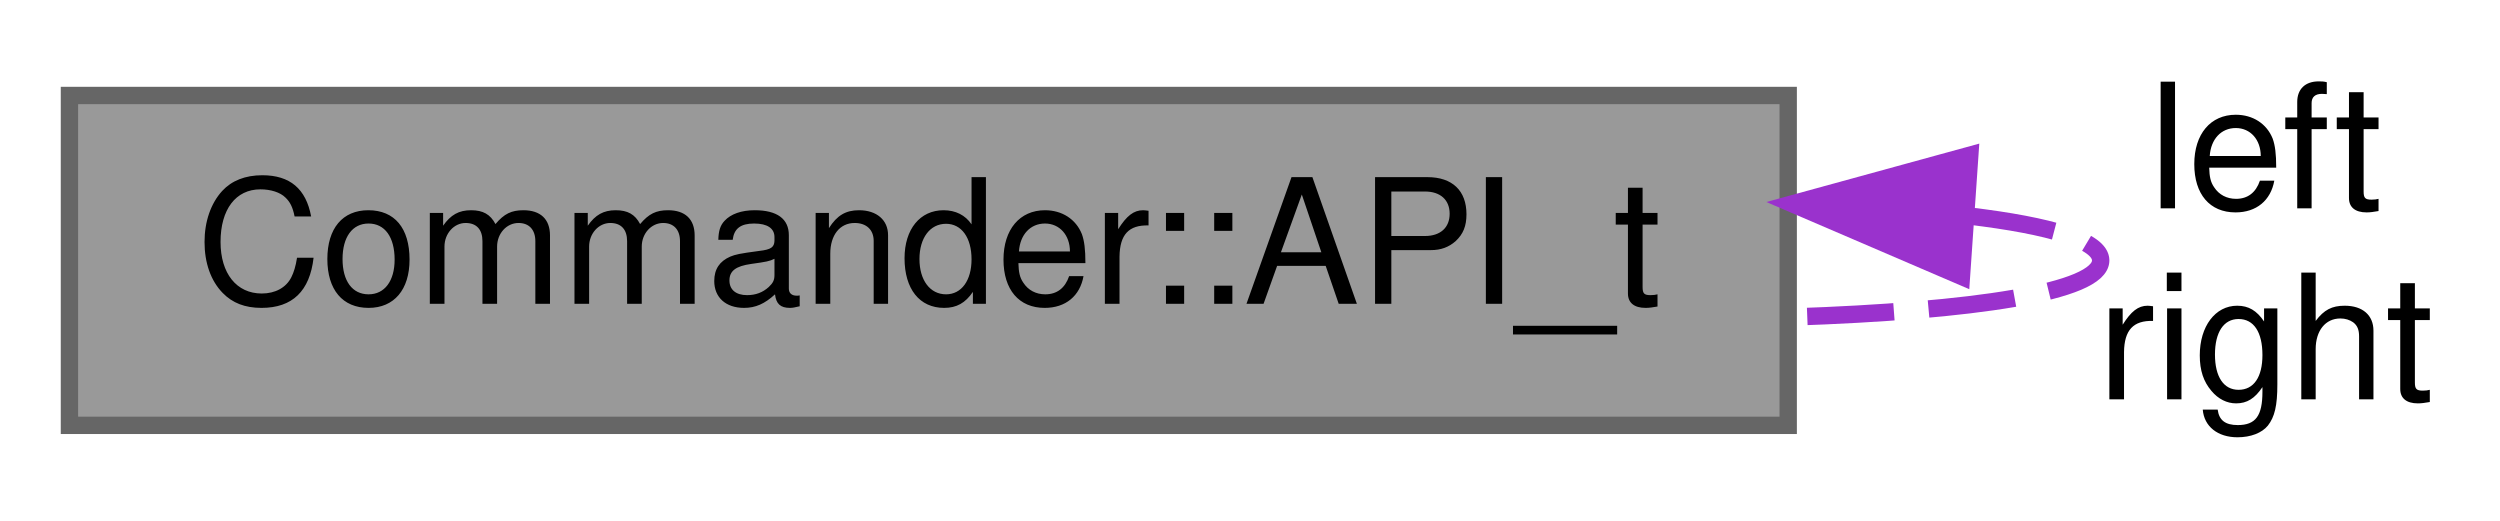
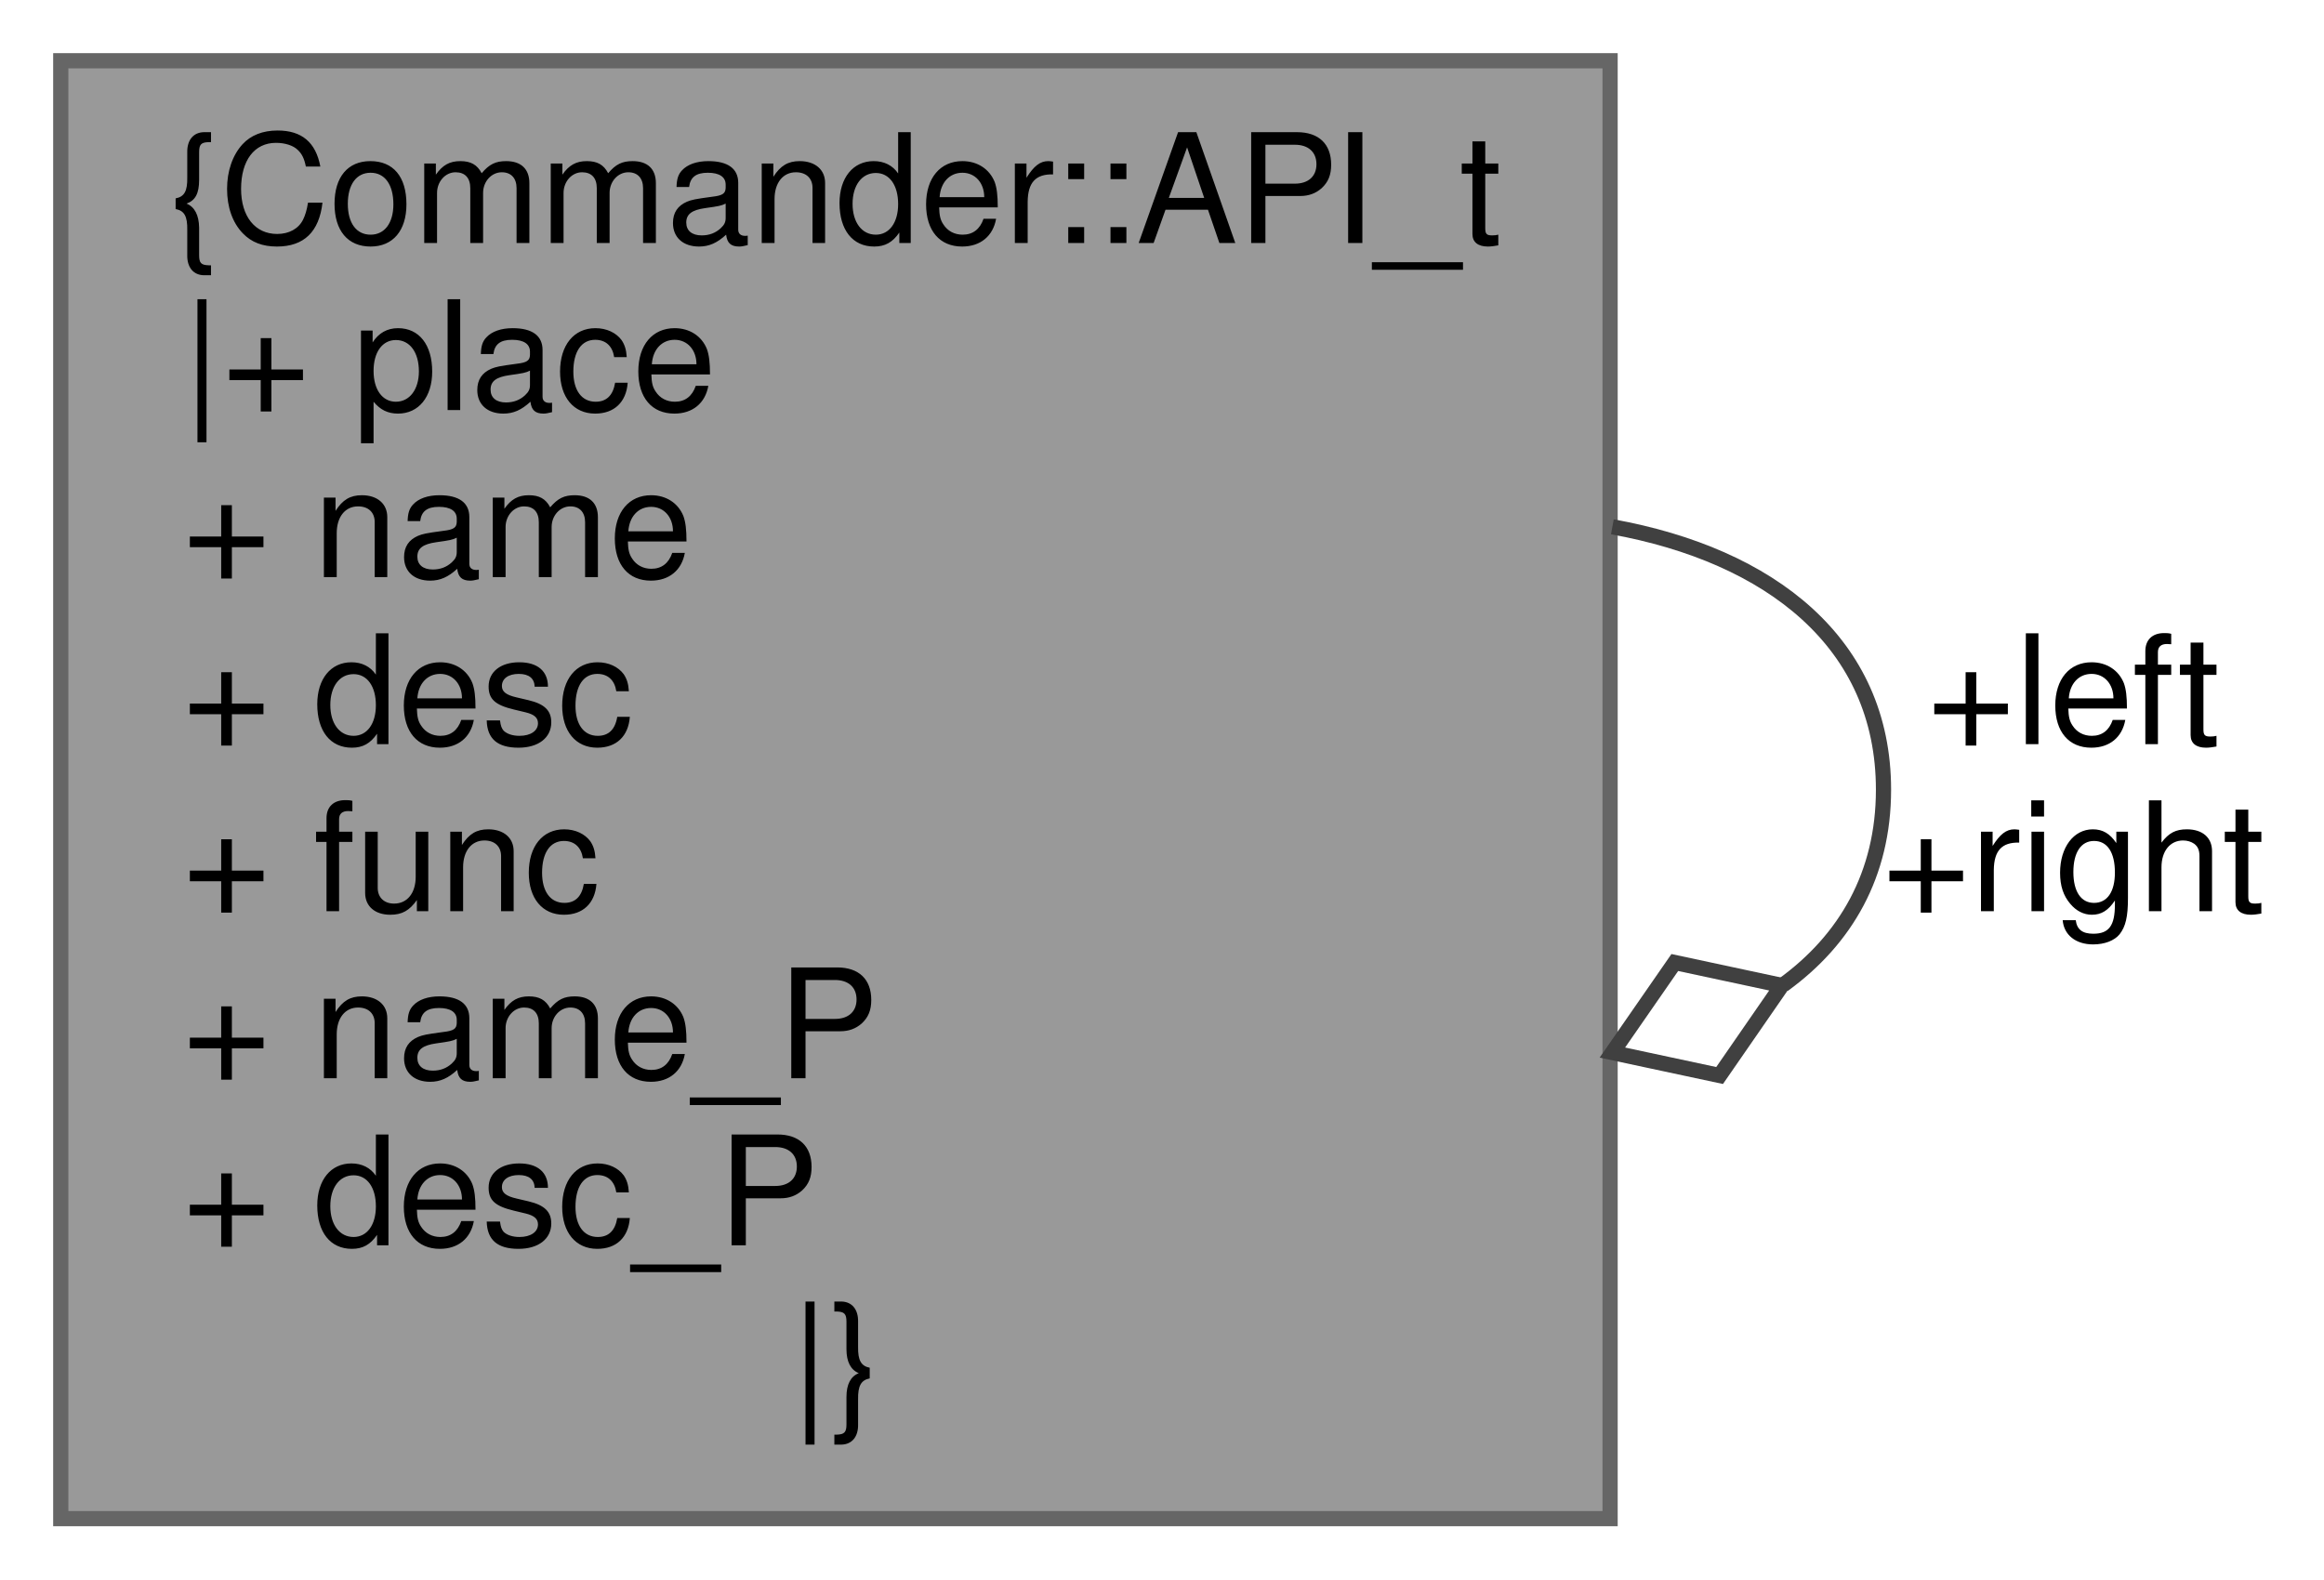
- <svg xmlns="http://www.w3.org/2000/svg" xmlns:xlink="http://www.w3.org/1999/xlink" width="144pt" height="30pt" viewBox="0.00 0.00 144.00 30.00">
-   <g id="graph0" class="graph" transform="scale(1 1) rotate(0) translate(4 26)">
+ <svg xmlns="http://www.w3.org/2000/svg" xmlns:xlink="http://www.w3.org/1999/xlink" width="153pt" height="104pt" viewBox="0.00 0.00 153.00 104.00">
+   <g id="graph0" class="graph" transform="scale(1 1) rotate(0) translate(4 100)">
    <g id="node1" class="node">
      <g id="a_node1">
        <a xlink:title="Structure for command data.">
-           <polygon fill="#999999" stroke="#666666" points="99,-20.5 0,-20.5 0,-1.5 99,-1.5 99,-20.5" />
-           <text text-anchor="middle" x="49.5" y="-8.5" font-family="Helvetica,sans-Serif" font-size="10.00">Commander::API_t</text>
+           <polygon fill="#999999" stroke="#666666" points="102,-96 0,-96 0,0 102,0 102,-96" />
+           <text text-anchor="middle" x="51" y="-84" font-family="Helvetica,sans-Serif" font-size="10.00">{Commander::API_t</text>
+           <text text-anchor="start" x="8" y="-73" font-family="Helvetica,sans-Serif" font-size="10.00">|+ place</text>
+           <text text-anchor="start" x="8" y="-62" font-family="Helvetica,sans-Serif" font-size="10.00">+ name</text>
+           <text text-anchor="start" x="8" y="-51" font-family="Helvetica,sans-Serif" font-size="10.00">+ desc</text>
+           <text text-anchor="start" x="8" y="-40" font-family="Helvetica,sans-Serif" font-size="10.00">+ func</text>
+           <text text-anchor="start" x="8" y="-29" font-family="Helvetica,sans-Serif" font-size="10.00">+ name_P</text>
+           <text text-anchor="start" x="8" y="-18" font-family="Helvetica,sans-Serif" font-size="10.00">+ desc_P</text>
+           <text text-anchor="middle" x="51" y="-7" font-family="Helvetica,sans-Serif" font-size="10.00">|}</text>
        </a>
      </g>
    </g>
    <g id="edge1" class="edge">
-       <path fill="none" stroke="#9a32cd" stroke-dasharray="5,2" d="M109.4,-13.56C114.1,-13 117,-12.14 117,-11 117,-9.17 109.57,-8.09 99.25,-7.74" />
-       <polygon fill="#9a32cd" stroke="#9a32cd" points="108.98,-10.08 99.25,-14.26 109.46,-17.06 108.98,-10.08" />
-       <text text-anchor="middle" x="126.5" y="-14" font-family="Helvetica,sans-Serif" font-size="10.00"> left</text>
-       <text text-anchor="middle" x="126.5" y="-3" font-family="Helvetica,sans-Serif" font-size="10.00">right</text>
+       <path fill="none" stroke="#404040" d="M102.15,-65.31C112.55,-63.43 120,-57.66 120,-48 120,-42.42 117.51,-38.13 113.4,-35.15" />
+       <polygon fill="none" stroke="#404040" points="113.31,-35.11 106.26,-36.62 102.15,-30.69 109.21,-29.18 113.31,-35.11" />
+       <text text-anchor="middle" x="132.5" y="-51" font-family="Helvetica,sans-Serif" font-size="10.00"> +left</text>
+       <text text-anchor="middle" x="132.5" y="-40" font-family="Helvetica,sans-Serif" font-size="10.00">+right</text>
    </g>
  </g>
</svg>
